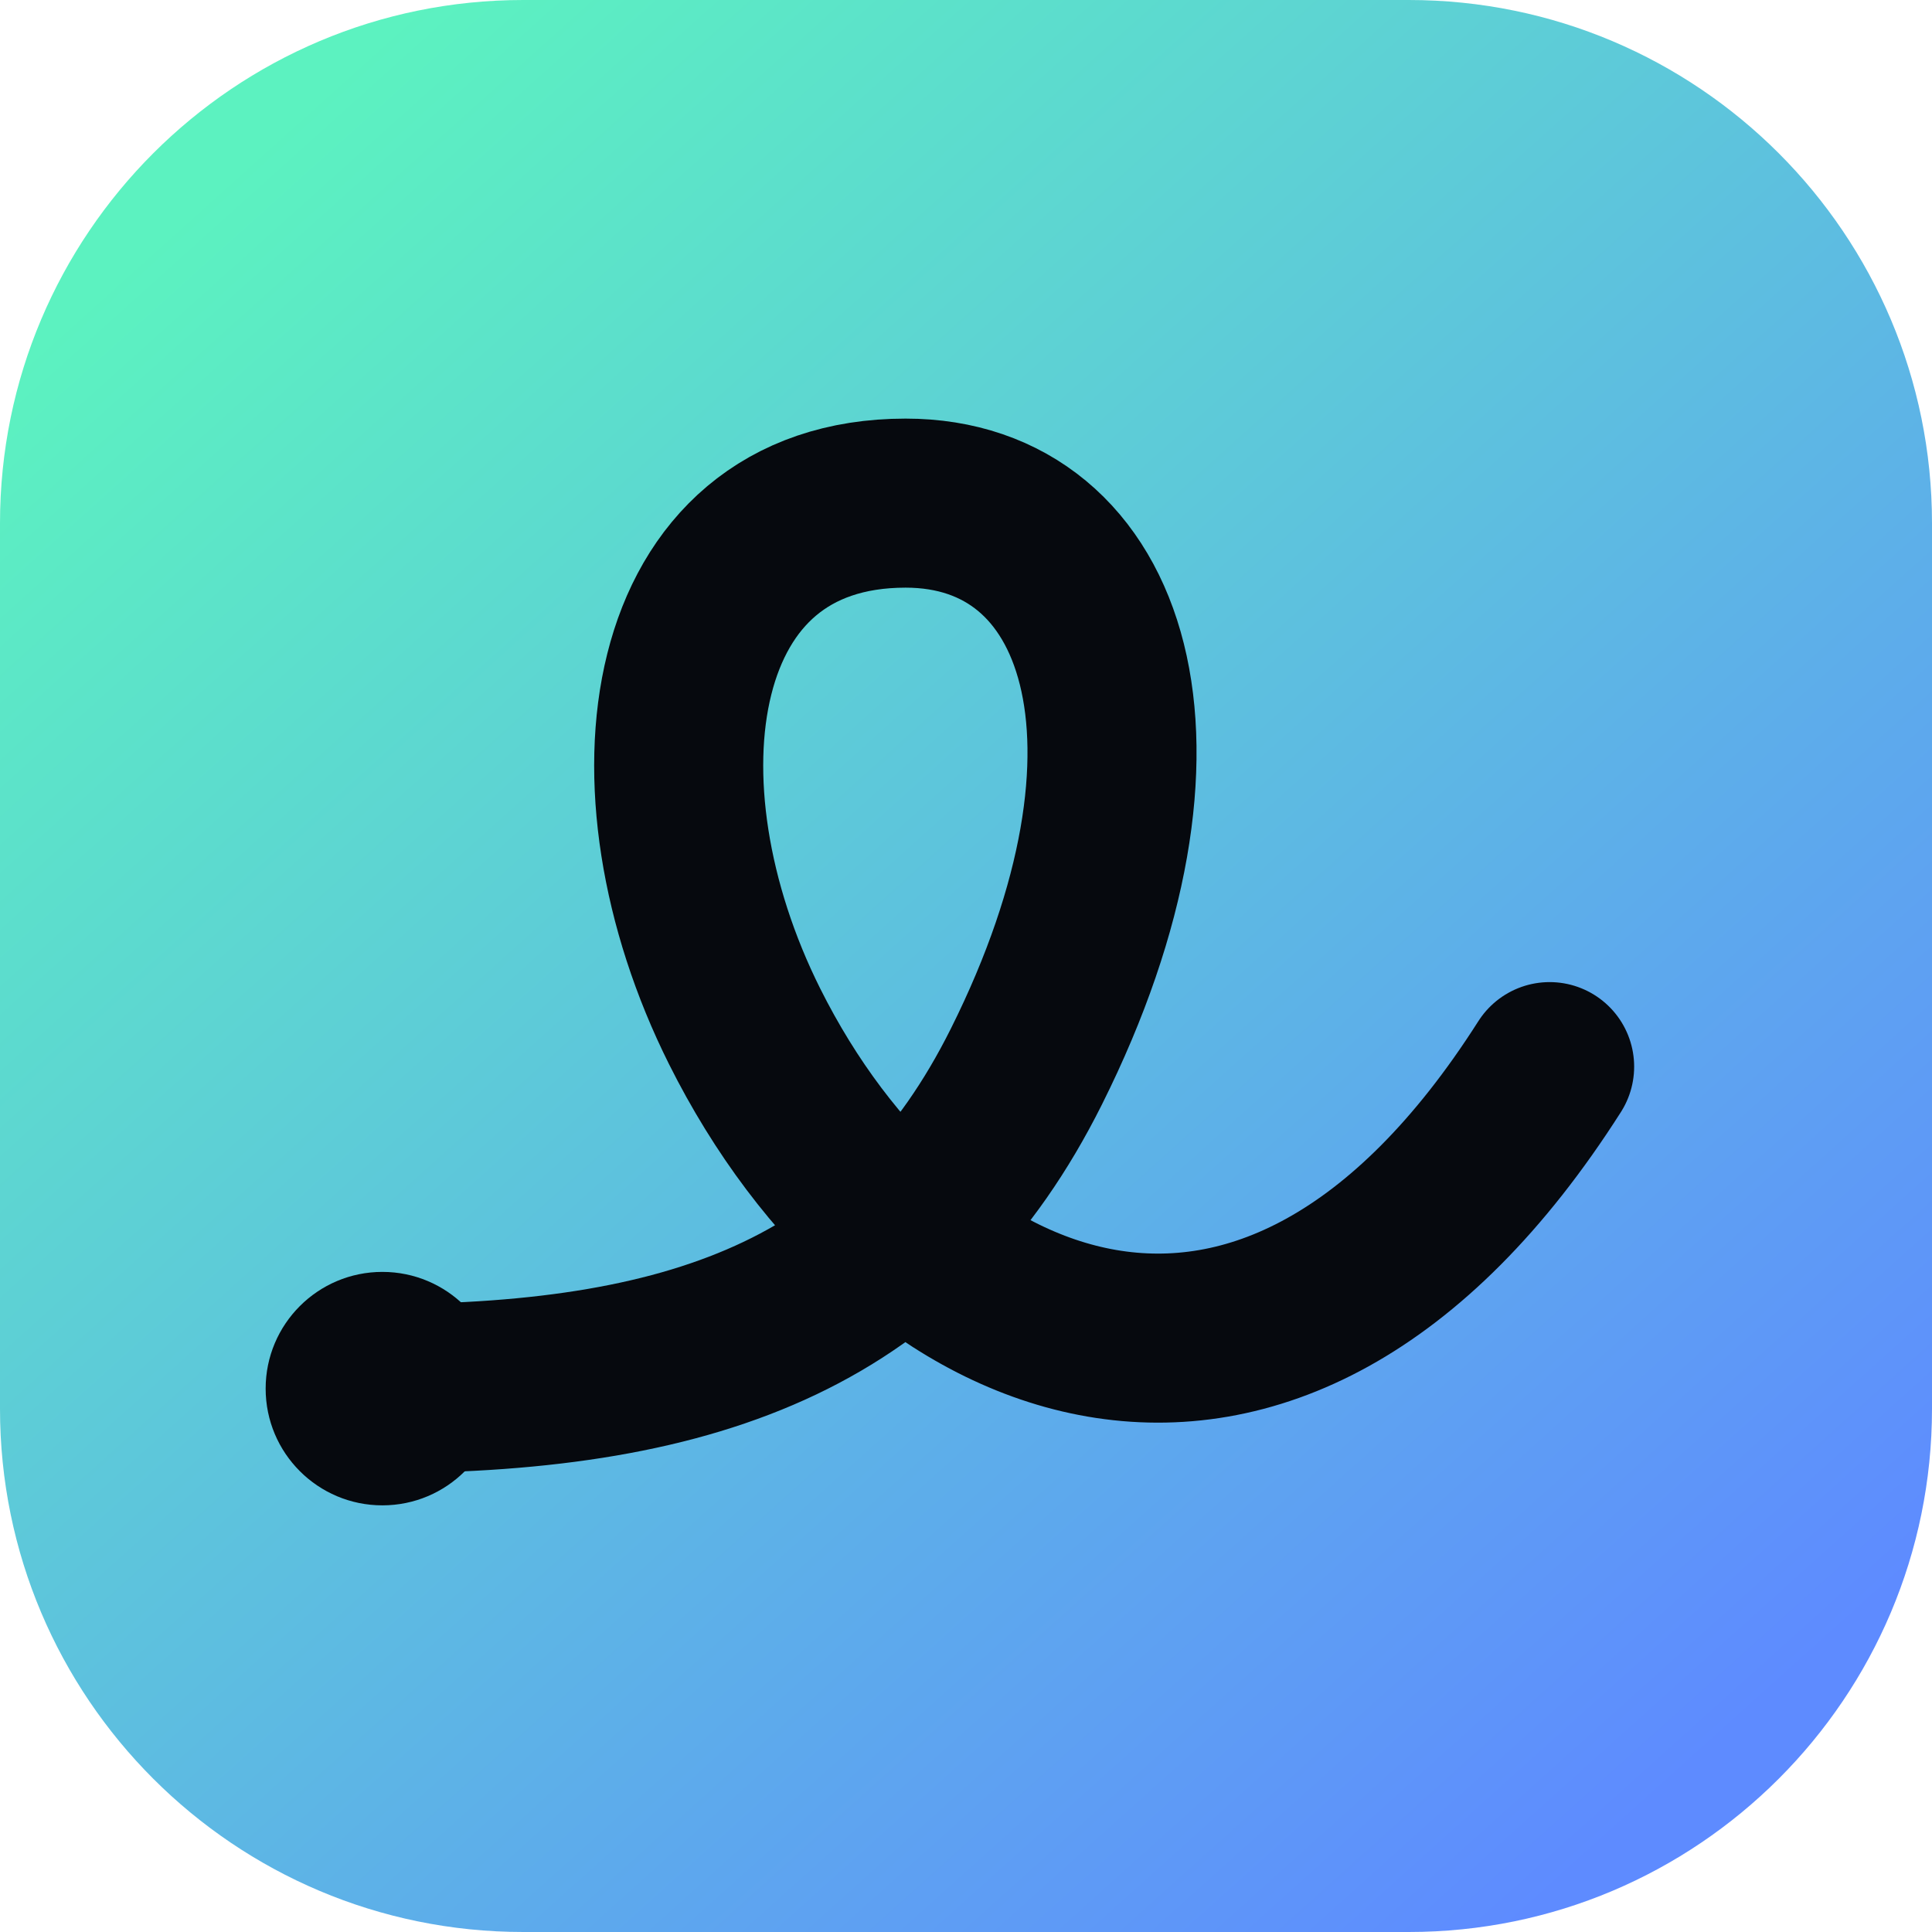
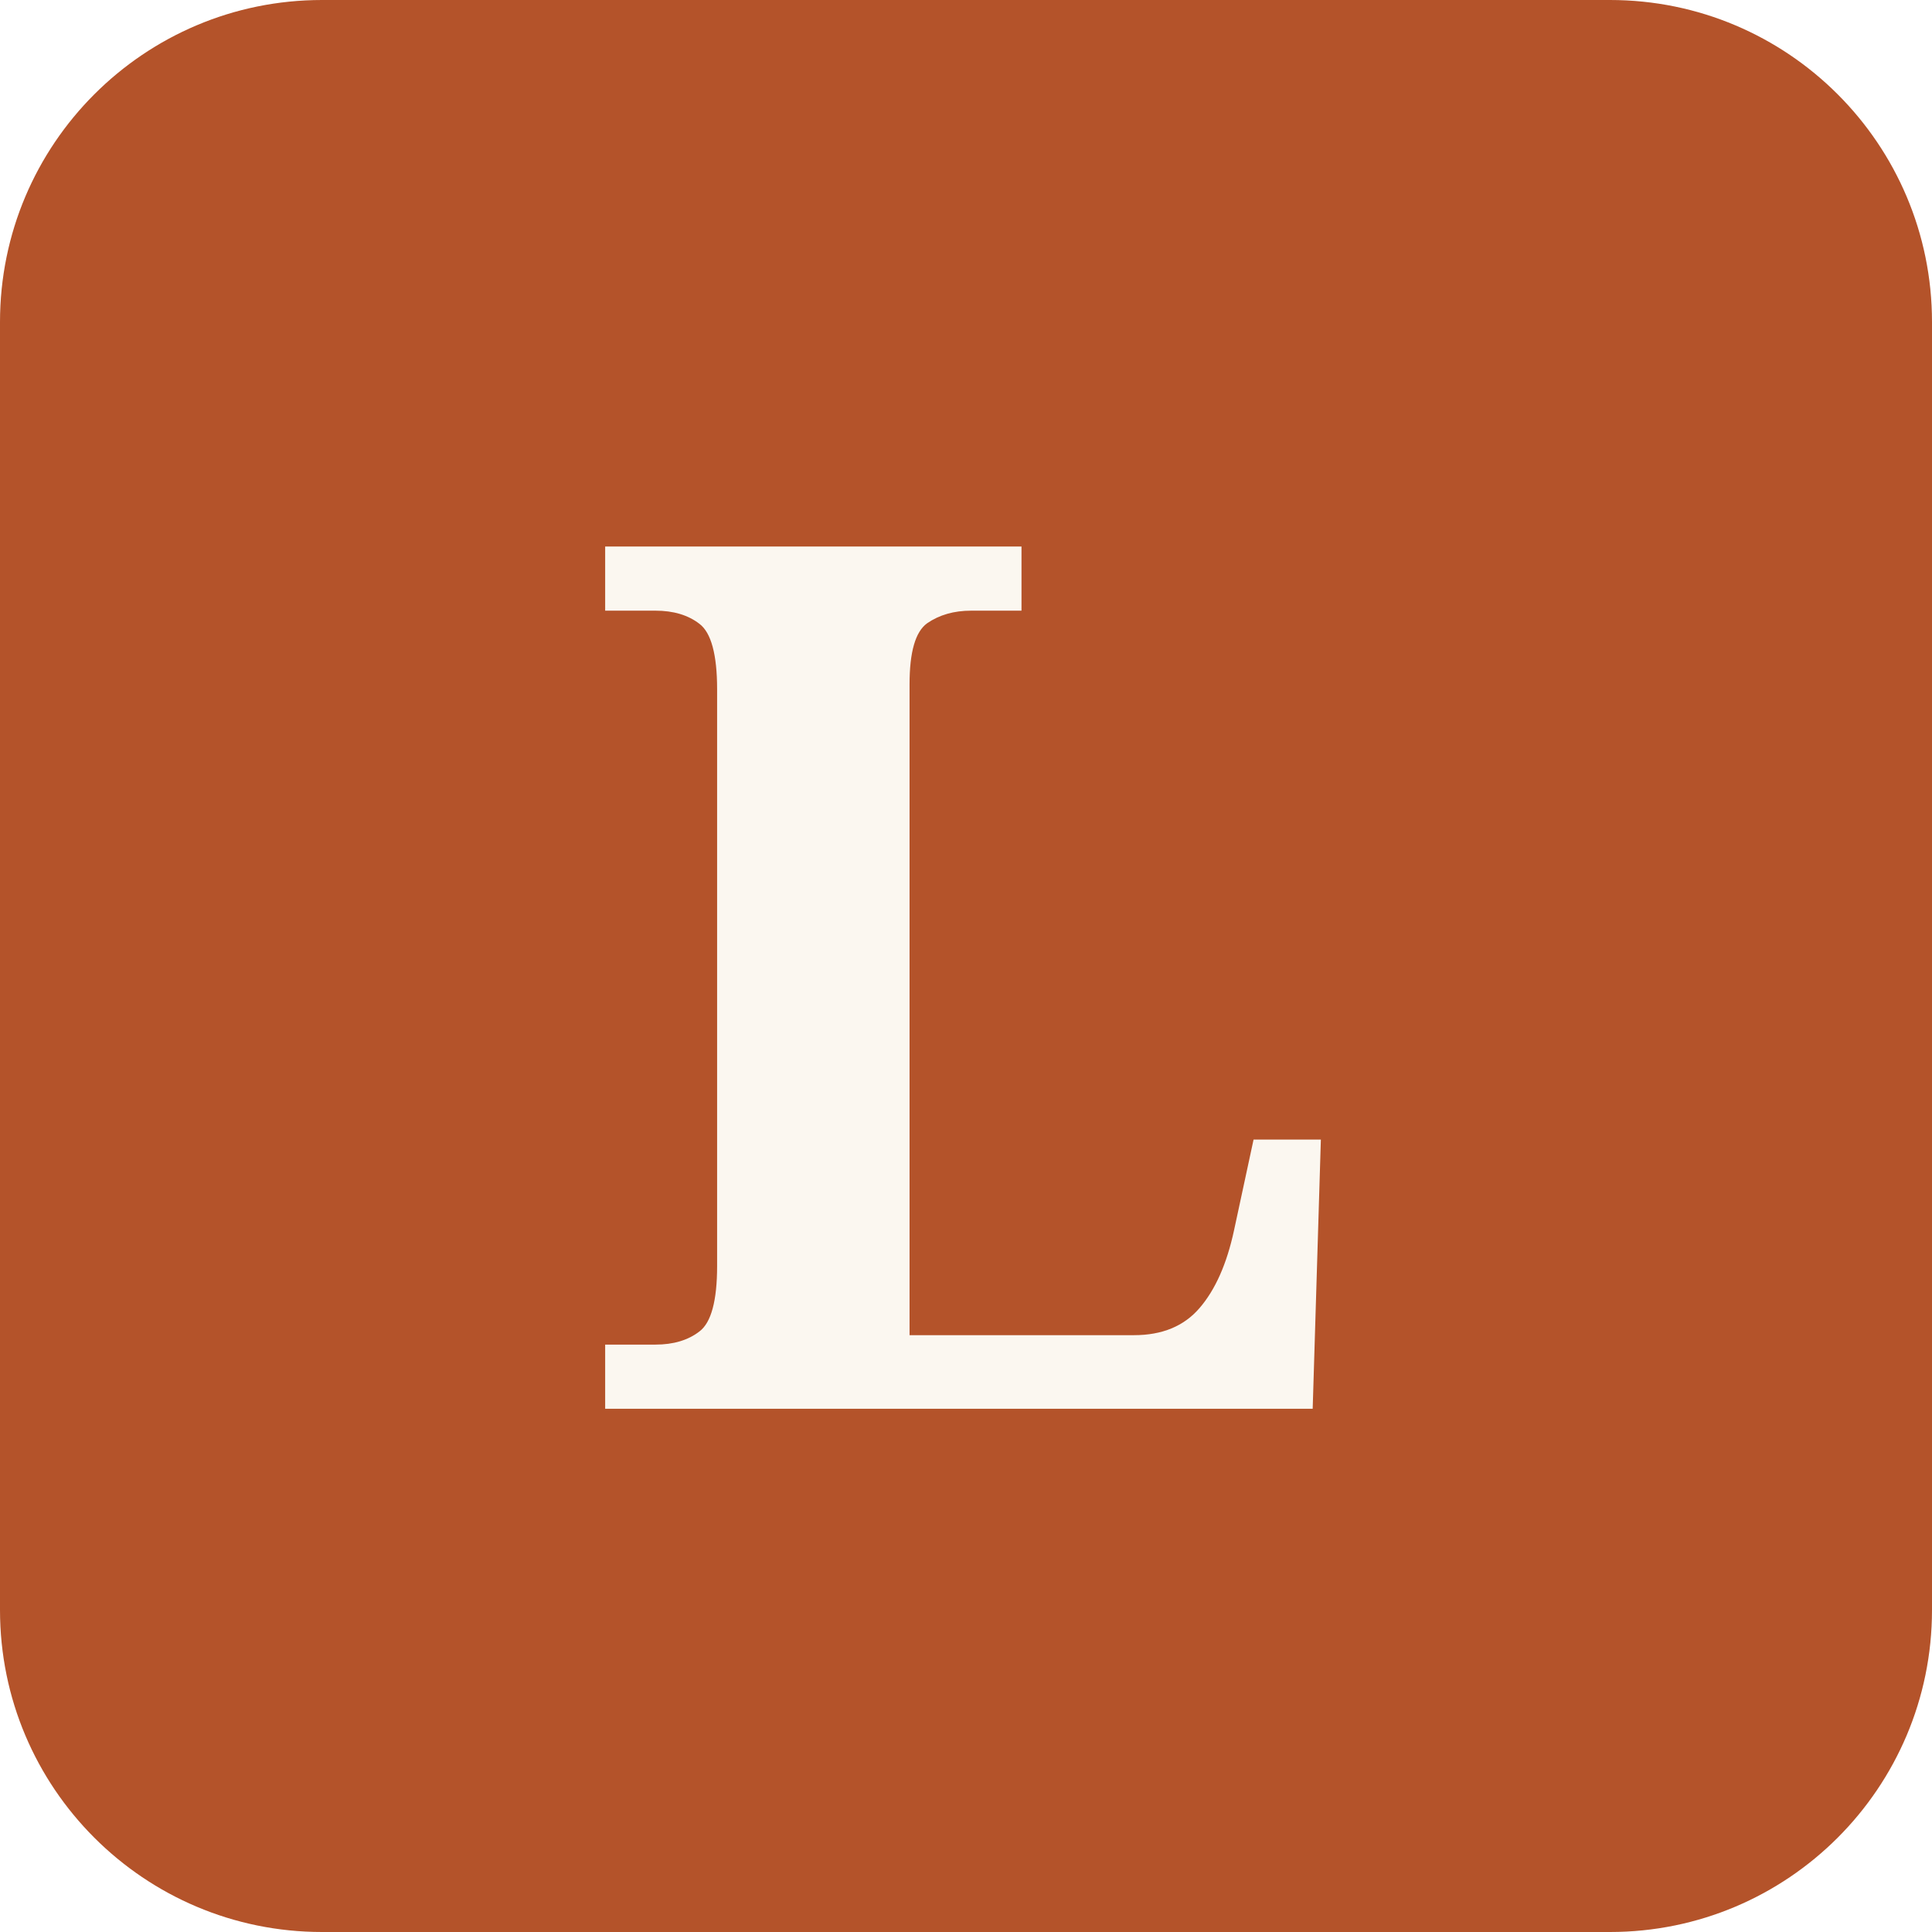
<svg xmlns="http://www.w3.org/2000/svg" viewBox="0 0 48 48">
-   <defs>
-     <linearGradient id="g" x1="6" y1="4" x2="42" y2="44" gradientUnits="userSpaceOnUse">
-       <stop stop-color="#5CF2C0" />
-       <stop offset="1" stop-color="#5E8BFF" />
-     </linearGradient>
-   </defs>
-   <rect width="48" height="48" rx="13" fill="url(#g)" />
-   <g transform="translate(0.5 3.5)" fill="#06090E" stroke="#06090E" stroke-linecap="round" stroke-linejoin="round">
-     <path d="M9 31 C17 31 22 29 25 23 C29 15 27 9 22 9 C16 9 15 16 18 22 C22 30 31 34 38 23" fill="none" stroke-width="4.2" />
-     <circle cx="9" cy="31" r="2.9" stroke="none" />
-   </g>
+   <rect width="48" height="48" rx="8" fill="#B4532A" />
+   <text x="24" y="35" text-anchor="middle" font-family="Georgia,serif" font-size="30" font-weight="700" fill="#FBF7F0">L</text>
</svg>
